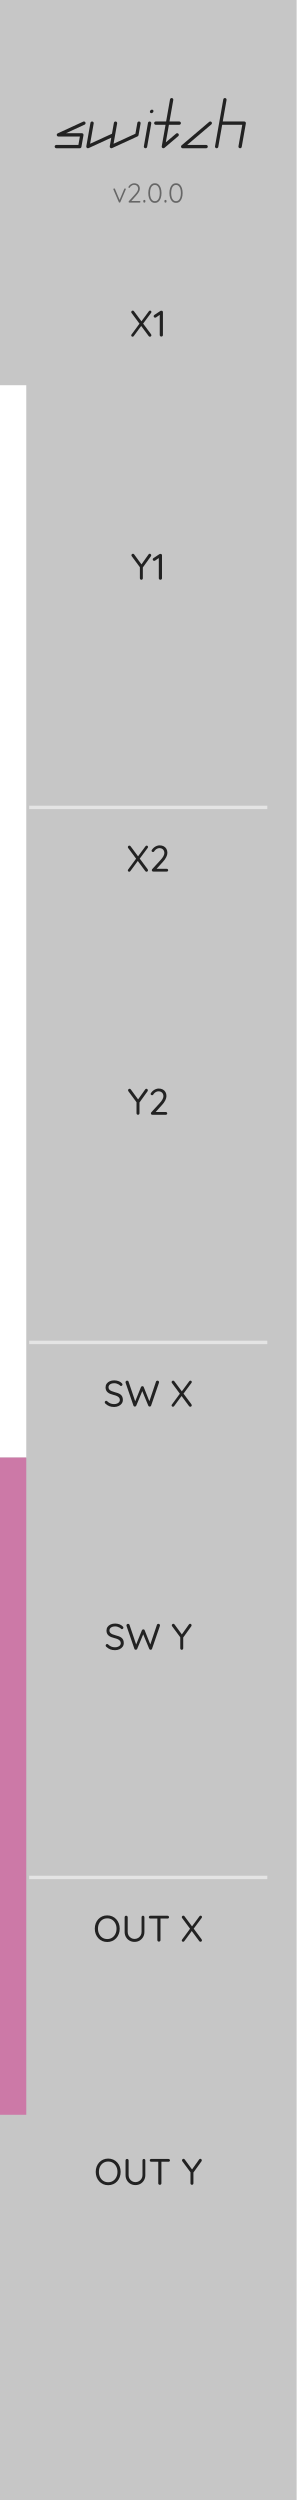
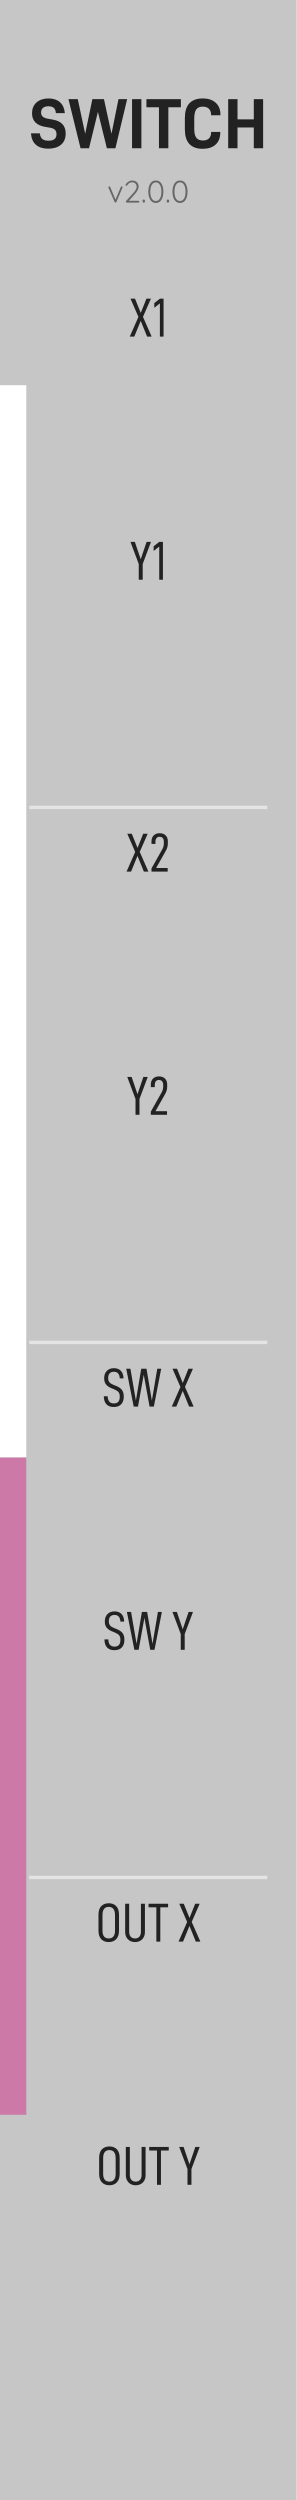
<svg xmlns="http://www.w3.org/2000/svg" width="15.24mm" height="128.5mm" viewBox="0 0 15.24 128.5">
  <rect width="15.24" height="128.5" fill="#c6c6c6" />
  <g id="palette-badge">
    <rect x="0.000" y="19.800" width="1.350" height="55.118" fill="#FFFFFF" stroke="none" />
    <rect x="0.000" y="74.918" width="1.350" height="33.782" fill="#CC79A7" stroke="none" />
  </g>
  <line x1="1.50" y1="41.50" x2="13.74" y2="41.50" stroke="#e4e4e4" stroke-width="0.176" />
  <line x1="1.50" y1="69.00" x2="13.74" y2="69.00" stroke="#e4e4e4" stroke-width="0.176" />
  <line x1="1.50" y1="96.50" x2="13.74" y2="96.50" stroke="#e4e4e4" stroke-width="0.176" />
-   <g transform="translate(2.688, 7.620) scale(0.0036, -0.0036)">
-     <path d="M 473.1 368.4 C 467.6 380.3 453.6 385.5 441.7 380.0 L 77.3 212.6 C 67.2 208.0 61.7 196.9 64.1 186.0 C 66.4 175.2 76.1 167.4 87.2 167.4 H 393.8 L 372.7 47.4 H 57.7 C 44.6 47.4 34.0 36.8 34.0 23.7 C 34.0 10.6 44.6 1.5e-05 57.7 1.5e-05 H 392.5 C 404.0 1.5e-05 413.9 8.3 415.8 19.6 L 445.4 187.0 C 446.6 193.9 444.7 201.0 440.2 206.3 C 435.7 211.7 429.0 214.8 422.0 214.8 H 195.5 L 461.5 337.0 C 473.3 342.5 478.5 356.5 473.1 368.4 Z" fill="#222222" />
+   <g transform="translate(1.500, 7.620) scale(0.003657, -0.003657)">
+     <path d="M 94.0 49.5 Q 156.0 -6.0 267.0 -6.0 Q 380.0 -6.0 446.5 49.0 C 490.8 85.7 513.0 138.7 513.0 208.0 Q 513.0 370.0 335.0 402.0 L 262.0 415.0 Q 213.0 424.0 190.0 445.0 C 174.7 459.0 167.0 478.0 167.0 502.0 Q 167.0 543.0 193.0 566.5 C 210.3 582.2 236.0 590.0 270.0 590.0 C 303.3 590.0 328.7 582.3 346.0 567.0 C 363.3 551.7 373.0 527.3 375.0 494.0 H 501.0 Q 493.0 592.0 433.5 646.0 Q 374.0 700.0 272.0 700.0 Q 167.0 700.0 103.5 644.0 C 61.2 606.7 40.0 556.0 40.0 492.0 Q 40.0 331.0 227.0 300.0 L 292.0 289.0 Q 340.0 281.0 362.0 259.5 C 376.7 245.2 384.0 224.3 384.0 197.0 C 384.0 136.3 347.0 106.0 273.0 106.0 Q 215.0 106.0 185.5 129.5 C 165.8 145.2 153.7 172.0 149.0 210.0 H 25.0 Q 32.0 105.0 94.0 49.5 Z" fill="#222222" />
  </g>
-   <g transform="translate(4.312, 7.620) scale(0.0036, -0.0036)">
-     <path d="M 790.5 381.9 C 777.7 384.1 765.4 375.5 763.1 362.6 L 735.7 207.4 L 423.7 64.1 L 474.9 354.4 C 477.2 367.3 468.6 379.6 455.7 381.9 C 442.8 384.1 430.5 375.5 428.3 362.6 L 400.9 207.4 L 88.9 64.1 L 140.0 354.4 C 142.3 367.3 133.7 379.6 120.8 381.9 C 108.0 384.1 95.7 375.5 93.4 362.6 L 34.4 27.8 C 32.8 19.1 36.2 10.3 43.2 4.9 C 47.4 1.7 52.5 0.0 57.7 0.0 C 61.0 0.0 64.4 0.7 67.6 2.2 L 390.9 150.7 L 369.2 27.8 C 367.7 19.1 371.1 10.3 378.1 4.9 C 382.3 1.7 387.4 0.0 392.5 0.0 C 395.9 0.0 399.3 0.7 402.4 2.2 L 766.8 169.6 C 773.8 172.8 778.9 179.3 780.2 187.0 L 809.7 354.4 C 812.0 367.3 803.4 379.6 790.5 381.9 Z" fill="#222222" />
+   <g transform="translate(3.504, 7.620) scale(0.003657, -0.003657)">
+     <path d="M 829.0 690.0 H 707.0 L 609.0 203.0 L 503.0 690.0 H 340.0 L 239.0 203.0 L 135.0 690.0 H 4.0 L 174.0 0.0 H 293.0 L 418.0 511.0 L 544.0 0.0 H 664.0 Z" fill="#222222" />
  </g>
-   <g transform="translate(7.141, 7.620) scale(0.0036, -0.0036)">
-     <path d="M 156.8 381.9 C 144.0 384.1 131.7 375.5 129.4 362.6 L 70.4 27.8 C 68.1 14.9 76.7 2.6 89.6 0.4 C 91.0 0.1 92.3 0.0 93.7 0.0 C 105.0 0.0 115.0 8.1 117.0 19.6 L 176.1 354.4 C 178.3 367.3 169.7 379.6 156.8 381.9 Z M 186.7 551.1 C 172.8 551.1 159.5 539.8 157.1 526.0 C 154.6 512.1 163.9 500.8 177.8 500.8 C 191.7 500.8 204.9 512.1 207.4 526.0 C 209.9 539.8 200.6 551.1 186.7 551.1 Z" fill="#222222" />
+   <g transform="translate(6.550, 7.620) scale(0.003657, -0.003657)">
+     <path d="M 65.0 690.0 V 0.0 H 196.0 V 690.0 Z" fill="#222222" />
  </g>
-   <g transform="translate(7.800, 7.620) scale(0.0036, -0.0036)">
-     <path d="M 392.5 382.2 H 253.3 L 307.5 689.3 C 309.7 702.1 301.1 714.4 288.3 716.7 C 275.4 718.9 263.1 710.4 260.8 697.5 L 205.2 382.2 H 57.7 C 44.6 382.2 34.0 371.6 34.0 358.5 C 34.0 345.5 44.6 334.8 57.7 334.8 H 196.9 L 142.7 27.8 C 141.0 18.0 145.6 8.1 154.3 3.1 C 158.0 1.0 162.0 -1.5e-05 166.1 -1.5e-05 C 171.6 -1.5e-05 177.0 1.9 181.4 5.6 L 378.4 173.1 C 388.3 181.5 389.5 196.5 381.1 206.4 C 372.6 216.4 357.6 217.6 347.7 209.1 L 200.8 84.3 L 245.0 334.8 H 392.5 C 405.6 334.8 416.2 345.5 416.2 358.5 C 416.2 371.6 405.6 382.2 392.5 382.2 Z" fill="#222222" />
+   <g transform="translate(7.505, 7.620) scale(0.003657, -0.003657)">
+     <path d="M 490.0 576.0 V 690.0 H 6.0 V 576.0 H 182.0 V 0.0 H 314.0 V 576.0 Z" fill="#222222" />
  </g>
-   <g transform="translate(9.211, 7.620) scale(0.0036, -0.0036)">
-     <path d="M 461.6 373.9 C 453.1 383.8 438.2 385.0 428.2 376.6 L 34.3 41.7 C 26.8 35.3 24.0 24.8 27.4 15.5 C 30.9 6.2 39.7 -1.5e-05 49.7 -1.5e-05 H 384.5 C 397.6 -1.5e-05 408.2 10.6 408.2 23.7 C 408.2 36.8 397.6 47.4 384.5 47.4 H 114.1 L 458.9 340.5 C 468.9 349.0 470.1 363.9 461.6 373.9 Z" fill="#222222" />
+   <g transform="translate(9.319, 7.620) scale(0.003657, -0.003657)">
+     <path d="M 50.0 267.0 C 50.0 83.7 133.7 -8.0 301.0 -8.0 Q 416.0 -8.0 482.0 51.5 Q 548.0 111.0 548.0 222.0 V 229.0 H 419.0 V 221.0 Q 419.0 169.0 389.5 139.0 Q 360.0 109.0 304.0 109.0 Q 241.0 109.0 211.5 147.0 C 191.8 172.3 182.0 213.0 182.0 269.0 V 418.0 Q 182.0 507.0 210.5 546.0 Q 239.0 585.0 302.0 585.0 C 339.3 585.0 368.2 574.7 388.5 554.0 C 408.8 533.3 419.0 505.3 419.0 470.0 V 464.0 H 550.0 V 471.0 Q 550.0 580.0 483.0 640.0 Q 416.0 700.0 303.0 700.0 C 134.3 700.0 50.0 608.3 50.0 425.0 Z" fill="#222222" />
  </g>
-   <g transform="translate(10.928, 7.620) scale(0.0036, -0.0036)">
-     <path d="M 469.7 373.8 C 465.2 379.1 458.6 382.2 451.6 382.2 H 144.9 L 199.1 689.3 C 201.4 702.2 192.8 714.4 179.9 716.7 C 167.0 718.9 154.7 710.4 152.4 697.5 L 34.4 27.8 C 32.1 14.9 40.7 2.6 53.6 0.4 C 55.0 0.1 56.3 0.0 57.7 0.0 C 69.0 0.0 79.0 8.1 81.0 19.6 L 136.6 334.9 H 423.4 L 369.2 27.8 C 366.9 14.9 375.5 2.6 388.4 0.4 C 389.8 0.1 391.2 0.0 392.6 0.0 C 403.8 0.0 413.8 8.1 415.9 19.6 L 474.9 354.4 C 476.1 361.3 474.2 368.4 469.7 373.8 Z" fill="#222222" />
+   <g transform="translate(11.513, 7.620) scale(0.003657, -0.003657)">
+     <path d="M 550.0 690.0 H 419.0 V 406.0 H 190.0 V 690.0 H 59.0 V 0.0 H 190.0 V 292.0 H 419.0 V 0.0 H 550.0 Z" fill="#222222" />
  </g>
-   <g transform="translate(5.776, 10.414) scale(0.0014, -0.0014)">
+   <g transform="translate(5.512, 10.414) scale(0.0016, -0.0016)">
    <path d="M 67.0 522.0 Q 52.0 522.0 44.0 513.0 Q 36.0 504.0 36.0 493.0 Q 36.0 489.0 37.0 485.0 Q 38.0 481.0 39.0 479.0 L 236.0 19.0 Q 240.0 10.0 248.5 4.5 Q 257.0 -1.0 266.0 0.0 Q 285.0 1.0 293.0 19.0 L 489.0 479.0 Q 490.0 483.0 491.5 486.5 Q 493.0 490.0 493.0 496.0 Q 493.0 508.0 484.0 514.5 Q 475.0 521.0 465.0 521.0 Q 444.0 522.0 436.0 502.0 L 265.2 97.4 L 95.0 502.0 Q 91.0 512.0 83.0 517.0 Q 75.0 522.0 67.0 522.0 Z" fill="#666666" />
  </g>
-   <g transform="translate(6.516, 10.414) scale(0.0014, -0.0014)">
+   <g transform="translate(6.358, 10.414) scale(0.0016, -0.0016)">
    <path d="M 474.0 58.0 H 166.7 L 351.0 265.0 Q 415.0 336.0 447.5 397.5 Q 480.0 459.0 480.0 511.0 Q 480.0 572.0 454.5 616.5 Q 429.0 661.0 382.5 685.5 Q 336.0 710.0 272.0 710.0 Q 234.0 710.0 194.5 694.5 Q 155.0 679.0 123.0 653.0 Q 91.0 627.0 73.0 596.0 Q 66.0 587.0 62.5 580.0 Q 59.0 573.0 59.0 566.0 Q 59.0 555.0 68.0 547.5 Q 77.0 540.0 89.0 540.0 Q 97.0 540.0 103.5 544.0 Q 110.0 548.0 116.0 558.0 Q 129.0 585.0 152.5 606.0 Q 176.0 627.0 206.5 640.0 Q 237.0 653.0 268.0 653.0 Q 336.0 653.0 376.0 613.0 Q 416.0 573.0 416.0 507.0 Q 416.0 467.0 388.5 416.5 Q 361.0 366.0 306.0 306.0 L 75.0 51.0 Q 67.0 41.0 67.0 30.0 Q 67.0 15.0 76.5 7.5 Q 86.0 0.0 99.0 0.0 H 474.0 Q 486.0 0.0 494.5 8.0 Q 503.0 16.0 503.0 29.0 Q 503.0 41.0 494.5 49.5 Q 486.0 58.0 474.0 58.0 Z" fill="#666666" />
  </g>
-   <g transform="translate(7.292, 10.414) scale(0.0014, -0.0014)">
+   <g transform="translate(7.245, 10.414) scale(0.0016, -0.0016)">
    <path d="M 87.0 0.0 H 94.0 Q 111.0 0.0 120.0 11.0 Q 129.0 22.0 129.0 39.0 V 60.0 Q 129.0 78.0 120.0 88.0 Q 111.0 98.0 94.0 98.0 H 87.0 Q 70.0 98.0 61.0 88.0 Q 52.0 78.0 52.0 60.0 V 39.0 Q 52.0 22.0 61.0 11.0 Q 70.0 0.0 87.0 0.0 Z" fill="#666666" />
  </g>
-   <g transform="translate(7.545, 10.414) scale(0.0014, -0.0014)">
+   <g transform="translate(7.534, 10.414) scale(0.0016, -0.0016)">
    <path d="M 297.0 -10.0 Q 379.0 -10.0 432.5 38.0 Q 486.0 86.0 513.0 167.5 Q 540.0 249.0 540.0 350.0 Q 540.0 452.0 513.0 533.5 Q 486.0 615.0 432.5 662.5 Q 379.0 710.0 297.0 710.0 Q 217.0 710.0 163.0 662.5 Q 109.0 615.0 82.0 533.5 Q 55.0 452.0 55.0 350.0 Q 55.0 249.0 82.0 167.5 Q 109.0 86.0 163.0 38.0 Q 217.0 -10.0 297.0 -10.0 Z M 297.0 52.0 Q 239.0 52.0 199.5 89.0 Q 160.0 126.0 139.5 193.5 Q 119.0 261.0 119.0 350.0 Q 119.0 440.0 139.5 507.5 Q 160.0 575.0 199.5 612.0 Q 239.0 649.0 297.0 649.0 Q 356.0 649.0 395.5 612.0 Q 435.0 575.0 455.5 507.5 Q 476.0 440.0 476.0 350.0 Q 476.0 261.0 455.5 193.5 Q 435.0 126.0 395.5 89.0 Q 356.0 52.0 297.0 52.0 Z" fill="#666666" />
  </g>
-   <g transform="translate(8.378, 10.414) scale(0.0014, -0.0014)">
+   <g transform="translate(8.486, 10.414) scale(0.0016, -0.0016)">
    <path d="M 87.0 0.0 H 94.0 Q 111.0 0.0 120.0 11.0 Q 129.0 22.0 129.0 39.0 V 60.0 Q 129.0 78.0 120.0 88.0 Q 111.0 98.0 94.0 98.0 H 87.0 Q 70.0 98.0 61.0 88.0 Q 52.0 78.0 52.0 60.0 V 39.0 Q 52.0 22.0 61.0 11.0 Q 70.0 0.0 87.0 0.0 Z" fill="#666666" />
  </g>
-   <g transform="translate(8.631, 10.414) scale(0.0014, -0.0014)">
+   <g transform="translate(8.776, 10.414) scale(0.0016, -0.0016)">
    <path d="M 297.0 -10.0 Q 379.0 -10.0 432.5 38.0 Q 486.0 86.0 513.0 167.5 Q 540.0 249.0 540.0 350.0 Q 540.0 452.0 513.0 533.5 Q 486.0 615.0 432.5 662.5 Q 379.0 710.0 297.0 710.0 Q 217.0 710.0 163.0 662.5 Q 109.0 615.0 82.0 533.5 Q 55.0 452.0 55.0 350.0 Q 55.0 249.0 82.0 167.5 Q 109.0 86.0 163.0 38.0 Q 217.0 -10.0 297.0 -10.0 Z M 297.0 52.0 Q 239.0 52.0 199.5 89.0 Q 160.0 126.0 139.5 193.5 Q 119.0 261.0 119.0 350.0 Q 119.0 440.0 139.5 507.5 Q 160.0 575.0 199.5 612.0 Q 239.0 649.0 297.0 649.0 Q 356.0 649.0 395.5 612.0 Q 435.0 575.0 455.5 507.5 Q 476.0 440.0 476.0 350.0 Q 476.0 261.0 455.5 193.5 Q 435.0 126.0 395.5 89.0 Q 356.0 52.0 297.0 52.0 Z" fill="#666666" />
  </g>
-   <g transform="translate(6.672, 17.300) scale(0.0019, -0.0019)">
-     <path d="M 547.0 703.0 Q 528.0 703.0 515.0 684.0 L 314.7 413.0 L 112.0 686.0 Q 100.0 703.0 79.0 703.0 Q 64.0 703.0 51.5 691.5 Q 39.0 680.0 39.0 663.0 Q 39.0 649.0 47.0 639.0 L 261.8 349.2 L 48.0 58.0 Q 38.0 45.0 38.0 31.0 Q 38.0 19.0 48.5 7.5 Q 59.0 -4.0 75.0 -4.0 Q 95.0 -4.0 107.0 14.0 L 307.7 287.2 L 511.0 13.0 Q 524.0 -4.0 544.0 -4.0 Q 558.0 -4.0 571.0 7.0 Q 584.0 18.0 584.0 36.0 Q 584.0 49.0 576.0 61.0 L 360.6 351.2 L 576.0 642.0 Q 585.0 654.0 585.0 667.0 Q 585.0 681.0 573.5 692.0 Q 562.0 703.0 547.0 703.0 Z" fill="#222222" />
+   <g transform="translate(6.646, 17.300) scale(0.002822, -0.002822)">
+     <path d="M 166.0 358.0 9.0 0.0 H 91.0 L 208.0 286.0 L 324.0 0.0 H 407.0 L 249.0 359.0 L 394.0 690.0 H 312.0 L 209.0 431.0 L 104.0 690.0 H 22.0 Z" fill="#222222" />
  </g>
-   <g transform="translate(7.854, 17.300) scale(0.0019, -0.0019)">
-     <path d="M 230.0 0.0 Q 249.0 0.0 261.5 12.0 Q 274.0 24.0 274.0 41.0 V 660.0 Q 274.0 677.0 263.5 688.5 Q 253.0 700.0 235.0 700.0 Q 227.0 701.0 219.0 699.0 Q 211.0 697.0 203.0 692.0 L 44.0 587.0 Q 23.0 574.0 23.0 552.0 Q 23.0 536.0 35.0 523.5 Q 47.0 511.0 64.0 511.0 Q 77.0 511.0 87.0 518.0 L 188.0 587.7 V 41.0 Q 188.0 24.0 200.0 12.0 Q 212.0 0.0 230.0 0.0 Z" fill="#222222" />
+   <g transform="translate(7.820, 17.300) scale(0.002822, -0.002822)">
+     <path d="M 141.0 605.0 V 0.0 H 208.0 V 690.0 H 141.0 L 39.0 610.0 V 525.0 Z" fill="#222222" />
  </g>
-   <g transform="translate(6.719, 29.800) scale(0.0019, -0.0019)">
-     <path d="M 514.0 704.0 Q 494.0 704.0 481.0 684.0 L 290.3 415.7 L 94.0 685.0 Q 81.0 704.0 61.0 704.0 Q 47.0 704.0 33.0 692.5 Q 19.0 681.0 19.0 664.0 Q 19.0 657.0 21.5 649.5 Q 24.0 642.0 30.0 634.0 L 248.0 339.5 V 41.0 Q 248.0 24.0 259.5 12.0 Q 271.0 0.0 289.0 0.0 Q 305.0 0.0 316.5 12.0 Q 328.0 24.0 328.0 41.0 V 333.1 L 547.0 638.0 Q 551.0 644.0 552.5 650.5 Q 554.0 657.0 554.0 663.0 Q 554.0 679.0 542.5 691.5 Q 531.0 704.0 514.0 704.0 Z" fill="#222222" />
+   <g transform="translate(6.680, 29.800) scale(0.002822, -0.002822)">
+     <path d="M 232.0 287.0 383.0 690.0 H 303.0 L 196.0 374.0 L 89.0 690.0 H 9.0 L 160.0 287.0 V 0.0 H 232.0 Z" fill="#222222" />
  </g>
-   <g transform="translate(7.806, 29.800) scale(0.0019, -0.0019)">
-     <path d="M 230.0 0.0 Q 249.0 0.0 261.5 12.0 Q 274.0 24.0 274.0 41.0 V 660.0 Q 274.0 677.0 263.5 688.5 Q 253.0 700.0 235.0 700.0 Q 227.0 701.0 219.0 699.0 Q 211.0 697.0 203.0 692.0 L 44.0 587.0 Q 23.0 574.0 23.0 552.0 Q 23.0 536.0 35.0 523.5 Q 47.0 511.0 64.0 511.0 Q 77.0 511.0 87.0 518.0 L 188.0 587.7 V 41.0 Q 188.0 24.0 200.0 12.0 Q 212.0 0.0 230.0 0.0 Z" fill="#222222" />
+   <g transform="translate(7.787, 29.800) scale(0.002822, -0.002822)">
+     <path d="M 141.0 605.0 V 0.0 H 208.0 V 690.0 H 141.0 L 39.0 610.0 V 525.0 Z" fill="#222222" />
  </g>
-   <g transform="translate(6.498, 44.800) scale(0.0019, -0.0019)">
-     <path d="M 547.0 703.0 Q 528.0 703.0 515.0 684.0 L 314.7 413.0 L 112.0 686.0 Q 100.0 703.0 79.0 703.0 Q 64.0 703.0 51.5 691.5 Q 39.0 680.0 39.0 663.0 Q 39.0 649.0 47.0 639.0 L 261.8 349.2 L 48.0 58.0 Q 38.0 45.0 38.0 31.0 Q 38.0 19.0 48.5 7.5 Q 59.0 -4.0 75.0 -4.0 Q 95.0 -4.0 107.0 14.0 L 307.7 287.2 L 511.0 13.0 Q 524.0 -4.0 544.0 -4.0 Q 558.0 -4.0 571.0 7.0 Q 584.0 18.0 584.0 36.0 Q 584.0 49.0 576.0 61.0 L 360.6 351.2 L 576.0 642.0 Q 585.0 654.0 585.0 667.0 Q 585.0 681.0 573.5 692.0 Q 562.0 703.0 547.0 703.0 Z" fill="#222222" />
+   <g transform="translate(6.480, 44.800) scale(0.002822, -0.002822)">
+     <path d="M 166.0 358.0 9.0 0.0 H 91.0 L 208.0 286.0 L 324.0 0.0 H 407.0 L 249.0 359.0 L 394.0 690.0 H 312.0 L 209.0 431.0 L 104.0 690.0 H 22.0 Z" fill="#222222" />
  </g>
-   <g transform="translate(7.680, 44.800) scale(0.0019, -0.0019)">
-     <path d="M 469.0 75.0 H 194.0 L 360.0 259.0 Q 422.0 325.0 454.0 389.0 Q 486.0 453.0 486.0 506.0 Q 486.0 568.0 460.0 614.0 Q 434.0 660.0 386.5 685.0 Q 339.0 710.0 275.0 710.0 Q 239.0 710.0 201.5 696.0 Q 164.0 682.0 132.5 658.5 Q 101.0 635.0 80.0 606.0 Q 70.0 594.0 64.0 584.5 Q 58.0 575.0 58.0 564.0 Q 58.0 550.0 70.0 539.5 Q 82.0 529.0 97.0 529.0 Q 106.0 529.0 114.5 532.5 Q 123.0 536.0 131.0 549.0 Q 145.0 573.0 167.0 592.5 Q 189.0 612.0 216.0 623.5 Q 243.0 635.0 270.0 635.0 Q 331.0 635.0 367.5 598.5 Q 404.0 562.0 404.0 501.0 Q 404.0 464.0 378.5 416.5 Q 353.0 369.0 303.0 315.0 L 77.0 68.0 Q 65.0 55.0 65.0 39.0 Q 65.0 21.0 76.5 10.5 Q 88.0 0.0 106.0 0.0 H 469.0 Q 485.0 0.0 496.0 10.5 Q 507.0 21.0 507.0 37.0 Q 507.0 53.0 496.0 64.0 Q 485.0 75.0 469.0 75.0 Z" fill="#222222" />
+   <g transform="translate(7.654, 44.800) scale(0.002822, -0.002822)">
+     <path d="M 47.0 58.0 V 0.0 H 342.0 V 65.0 H 131.0 L 299.0 363.0 C 315.0 390.3 326.7 415.3 334.0 438.0 C 341.3 460.7 345.0 486.3 345.0 515.0 V 552.0 C 345.0 596.7 331.7 632.3 305.0 659.0 C 278.3 685.7 242.0 699.0 196.0 699.0 Q 127.0 699.0 87.0 659.0 C 60.3 632.3 47.0 596.3 47.0 551.0 V 504.0 H 119.0 V 544.0 C 119.0 572.7 125.7 594.8 139.0 610.5 C 152.3 626.2 170.3 634.0 193.0 634.0 C 219.7 634.0 239.5 626.2 252.5 610.5 Q 272.0 587.0 272.0 543.0 V 515.0 C 272.0 492.3 269.2 471.8 263.5 453.5 Q 255.0 426.0 238.0 397.0 Z" fill="#222222" />
  </g>
-   <g transform="translate(6.546, 57.300) scale(0.0019, -0.0019)">
-     <path d="M 514.0 704.0 Q 494.0 704.0 481.0 684.0 L 290.3 415.7 L 94.0 685.0 Q 81.0 704.0 61.0 704.0 Q 47.0 704.0 33.0 692.5 Q 19.0 681.0 19.0 664.0 Q 19.0 657.0 21.5 649.5 Q 24.0 642.0 30.0 634.0 L 248.0 339.5 V 41.0 Q 248.0 24.0 259.5 12.0 Q 271.0 0.0 289.0 0.0 Q 305.0 0.0 316.5 12.0 Q 328.0 24.0 328.0 41.0 V 333.1 L 547.0 638.0 Q 551.0 644.0 552.5 650.5 Q 554.0 657.0 554.0 663.0 Q 554.0 679.0 542.5 691.5 Q 531.0 704.0 514.0 704.0 Z" fill="#222222" />
+   <g transform="translate(6.514, 57.300) scale(0.002822, -0.002822)">
+     <path d="M 232.0 287.0 383.0 690.0 H 303.0 L 196.0 374.0 L 89.0 690.0 H 9.0 L 160.0 287.0 V 0.0 H 232.0 Z" fill="#222222" />
  </g>
-   <g transform="translate(7.632, 57.300) scale(0.0019, -0.0019)">
-     <path d="M 469.0 75.0 H 194.0 L 360.0 259.0 Q 422.0 325.0 454.0 389.0 Q 486.0 453.0 486.0 506.0 Q 486.0 568.0 460.0 614.0 Q 434.0 660.0 386.5 685.0 Q 339.0 710.0 275.0 710.0 Q 239.0 710.0 201.5 696.0 Q 164.0 682.0 132.5 658.5 Q 101.0 635.0 80.0 606.0 Q 70.0 594.0 64.0 584.5 Q 58.0 575.0 58.0 564.0 Q 58.0 550.0 70.0 539.5 Q 82.0 529.0 97.0 529.0 Q 106.0 529.0 114.5 532.5 Q 123.0 536.0 131.0 549.0 Q 145.0 573.0 167.0 592.5 Q 189.0 612.0 216.0 623.5 Q 243.0 635.0 270.0 635.0 Q 331.0 635.0 367.5 598.5 Q 404.0 562.0 404.0 501.0 Q 404.0 464.0 378.5 416.5 Q 353.0 369.0 303.0 315.0 L 77.0 68.0 Q 65.0 55.0 65.0 39.0 Q 65.0 21.0 76.5 10.5 Q 88.0 0.0 106.0 0.0 H 469.0 Q 485.0 0.0 496.0 10.5 Q 507.0 21.0 507.0 37.0 Q 507.0 53.0 496.0 64.0 Q 485.0 75.0 469.0 75.0 Z" fill="#222222" />
+   <g transform="translate(7.620, 57.300) scale(0.002822, -0.002822)">
+     <path d="M 47.0 58.0 V 0.0 H 342.0 V 65.0 H 131.0 L 299.0 363.0 C 315.0 390.3 326.7 415.3 334.0 438.0 C 341.3 460.7 345.0 486.3 345.0 515.0 V 552.0 C 345.0 596.7 331.7 632.3 305.0 659.0 C 278.3 685.7 242.0 699.0 196.0 699.0 Q 127.0 699.0 87.0 659.0 C 60.3 632.3 47.0 596.3 47.0 551.0 V 504.0 H 119.0 V 544.0 C 119.0 572.7 125.7 594.8 139.0 610.5 C 152.3 626.2 170.3 634.0 193.0 634.0 C 219.7 634.0 239.5 626.2 252.5 610.5 Q 272.0 587.0 272.0 543.0 V 515.0 C 272.0 492.3 269.2 471.8 263.5 453.5 Q 255.0 426.0 238.0 397.0 Z" fill="#222222" />
  </g>
-   <g transform="translate(5.312, 72.300) scale(0.0019, -0.0019)">
-     <path d="M 292.0 -10.0 Q 359.0 -9.0 412.5 15.5 Q 466.0 40.0 497.0 83.0 Q 528.0 126.0 528.0 181.0 Q 528.0 233.0 511.5 268.5 Q 495.0 304.0 465.0 327.0 Q 435.0 350.0 393.5 365.5 Q 352.0 381.0 303.0 393.0 Q 258.0 405.0 221.0 420.5 Q 184.0 436.0 162.0 460.5 Q 140.0 485.0 140.0 523.0 Q 140.0 557.0 159.5 581.5 Q 179.0 606.0 214.0 619.5 Q 249.0 633.0 295.0 633.0 Q 326.0 633.0 357.0 624.0 Q 388.0 615.0 414.0 600.0 Q 440.0 585.0 457.0 566.0 Q 466.0 558.0 477.0 558.0 Q 493.0 558.0 505.5 570.5 Q 518.0 583.0 518.0 598.0 Q 518.0 616.0 498.0 635.0 Q 465.0 670.0 410.5 690.0 Q 356.0 710.0 295.0 710.0 Q 226.0 710.0 173.0 686.5 Q 120.0 663.0 90.0 620.0 Q 60.0 577.0 60.0 520.0 Q 60.0 475.0 75.5 441.5 Q 91.0 408.0 119.0 384.5 Q 147.0 361.0 185.5 345.0 Q 224.0 329.0 270.0 318.0 Q 322.0 306.0 361.5 288.5 Q 401.0 271.0 423.5 245.0 Q 446.0 219.0 447.0 179.0 Q 447.0 146.0 426.0 121.0 Q 405.0 96.0 369.5 82.0 Q 334.0 68.0 290.0 68.0 Q 233.0 68.0 187.5 88.0 Q 142.0 108.0 103.0 146.0 Q 92.0 157.0 78.0 157.0 Q 61.0 157.0 49.5 144.5 Q 38.0 132.0 38.0 116.0 Q 38.0 106.0 42.5 97.5 Q 47.0 89.0 54.0 82.0 Q 106.0 34.0 162.0 12.0 Q 218.0 -10.0 292.0 -10.0 Z" fill="#222222" />
+   <g transform="translate(5.261, 72.300) scale(0.002822, -0.002822)">
+     <path d="M 73.5 43.0 C 103.8 9.7 148.3 -7.0 207.0 -7.0 Q 296.0 -7.0 343.0 42.5 C 374.3 75.5 390.0 122.3 390.0 183.0 Q 390.0 262.0 355.0 306.0 Q 320.0 350.0 251.0 377.0 L 210.0 393.0 Q 153.0 415.0 129.5 443.0 C 113.8 461.7 106.0 487.3 106.0 520.0 C 106.0 556.7 114.7 585.0 132.0 605.0 Q 158.0 635.0 210.0 635.0 C 276.7 635.0 312.3 594.7 317.0 514.0 H 386.0 Q 382.0 607.0 336.0 653.5 Q 290.0 700.0 211.0 700.0 Q 128.0 700.0 80.5 650.0 C 48.8 616.7 33.0 572.0 33.0 516.0 Q 33.0 445.0 67.0 403.0 Q 101.0 361.0 169.0 334.0 L 209.0 318.0 C 249.7 301.3 277.8 283.7 293.5 265.0 C 309.2 246.3 317.0 218.7 317.0 182.0 Q 317.0 119.0 290.5 88.5 C 272.8 68.2 246.0 58.0 210.0 58.0 Q 157.0 58.0 128.5 88.5 Q 100.0 119.0 97.0 189.0 H 26.0 Q 28.0 93.0 73.5 43.0 Z" fill="#222222" />
  </g>
-   <g transform="translate(6.402, 72.300) scale(0.0019, -0.0019)">
-     <path d="M 890.0 703.0 Q 877.0 703.0 866.0 696.0 Q 855.0 689.0 851.0 677.0 L 671.4 145.0 L 519.0 528.0 Q 515.0 540.0 504.5 547.0 Q 494.0 554.0 482.0 554.0 Q 469.0 554.0 459.0 547.0 Q 449.0 540.0 444.0 528.0 L 288.6 143.8 L 108.0 677.0 Q 104.0 689.0 93.0 696.0 Q 82.0 703.0 70.0 703.0 Q 55.0 703.0 40.5 691.5 Q 26.0 680.0 26.0 660.0 Q 26.0 654.0 28.0 646.0 L 241.0 26.0 Q 245.0 14.0 255.5 7.5 Q 266.0 1.0 277.0 0.0 Q 289.0 0.0 300.0 6.5 Q 311.0 13.0 317.0 26.0 L 479.6 418.8 L 642.0 26.0 Q 648.0 13.0 659.0 6.5 Q 670.0 0.0 682.0 0.0 Q 693.0 1.0 703.5 7.5 Q 714.0 14.0 718.0 26.0 L 931.0 646.0 Q 933.0 654.0 933.0 661.0 Q 933.0 681.0 919.5 692.0 Q 906.0 703.0 890.0 703.0 Z" fill="#222222" />
+   <g transform="translate(6.463, 72.300) scale(0.002822, -0.002822)">
+     <path d="M 646.0 690.0 H 574.0 L 476.0 110.0 L 378.0 690.0 H 282.0 L 185.0 110.0 L 85.0 690.0 H 9.0 L 145.0 0.0 H 223.0 L 328.0 582.0 L 434.0 0.0 H 512.0 Z" fill="#222222" />
  </g>
-   <g transform="translate(8.747, 72.300) scale(0.0019, -0.0019)">
-     <path d="M 547.0 703.0 Q 528.0 703.0 515.0 684.0 L 314.7 413.0 L 112.0 686.0 Q 100.0 703.0 79.0 703.0 Q 64.0 703.0 51.5 691.5 Q 39.0 680.0 39.0 663.0 Q 39.0 649.0 47.0 639.0 L 261.8 349.2 L 48.0 58.0 Q 38.0 45.0 38.0 31.0 Q 38.0 19.0 48.5 7.5 Q 59.0 -4.0 75.0 -4.0 Q 95.0 -4.0 107.0 14.0 L 307.7 287.2 L 511.0 13.0 Q 524.0 -4.0 544.0 -4.0 Q 558.0 -4.0 571.0 7.0 Q 584.0 18.0 584.0 36.0 Q 584.0 49.0 576.0 61.0 L 360.6 351.2 L 576.0 642.0 Q 585.0 654.0 585.0 667.0 Q 585.0 681.0 573.5 692.0 Q 562.0 703.0 547.0 703.0 Z" fill="#222222" />
+   <g transform="translate(8.805, 72.300) scale(0.002822, -0.002822)">
+     <path d="M 166.0 358.0 9.0 0.0 H 91.0 L 208.0 286.0 L 324.0 0.0 H 407.0 L 249.0 359.0 L 394.0 690.0 H 312.0 L 209.0 431.0 L 104.0 690.0 H 22.0 Z" fill="#222222" />
  </g>
-   <g transform="translate(5.359, 84.800) scale(0.0019, -0.0019)">
-     <path d="M 292.0 -10.0 Q 359.0 -9.0 412.5 15.5 Q 466.0 40.0 497.0 83.0 Q 528.0 126.0 528.0 181.0 Q 528.0 233.0 511.5 268.5 Q 495.0 304.0 465.0 327.0 Q 435.0 350.0 393.5 365.5 Q 352.0 381.0 303.0 393.0 Q 258.0 405.0 221.0 420.5 Q 184.0 436.0 162.0 460.5 Q 140.0 485.0 140.0 523.0 Q 140.0 557.0 159.5 581.5 Q 179.0 606.0 214.0 619.5 Q 249.0 633.0 295.0 633.0 Q 326.0 633.0 357.0 624.0 Q 388.0 615.0 414.0 600.0 Q 440.0 585.0 457.0 566.0 Q 466.0 558.0 477.0 558.0 Q 493.0 558.0 505.5 570.5 Q 518.0 583.0 518.0 598.0 Q 518.0 616.0 498.0 635.0 Q 465.0 670.0 410.5 690.0 Q 356.0 710.0 295.0 710.0 Q 226.0 710.0 173.0 686.5 Q 120.0 663.0 90.0 620.0 Q 60.0 577.0 60.0 520.0 Q 60.0 475.0 75.5 441.5 Q 91.0 408.0 119.0 384.5 Q 147.0 361.0 185.5 345.0 Q 224.0 329.0 270.0 318.0 Q 322.0 306.0 361.5 288.5 Q 401.0 271.0 423.5 245.0 Q 446.0 219.0 447.0 179.0 Q 447.0 146.0 426.0 121.0 Q 405.0 96.0 369.5 82.0 Q 334.0 68.0 290.0 68.0 Q 233.0 68.0 187.5 88.0 Q 142.0 108.0 103.0 146.0 Q 92.0 157.0 78.0 157.0 Q 61.0 157.0 49.5 144.5 Q 38.0 132.0 38.0 116.0 Q 38.0 106.0 42.5 97.5 Q 47.0 89.0 54.0 82.0 Q 106.0 34.0 162.0 12.0 Q 218.0 -10.0 292.0 -10.0 Z" fill="#222222" />
+   <g transform="translate(5.294, 84.800) scale(0.002822, -0.002822)">
+     <path d="M 73.5 43.0 C 103.8 9.7 148.3 -7.0 207.0 -7.0 Q 296.0 -7.0 343.0 42.5 C 374.3 75.5 390.0 122.3 390.0 183.0 Q 390.0 262.0 355.0 306.0 Q 320.0 350.0 251.0 377.0 L 210.0 393.0 Q 153.0 415.0 129.5 443.0 C 113.8 461.7 106.0 487.3 106.0 520.0 C 106.0 556.7 114.7 585.0 132.0 605.0 Q 158.0 635.0 210.0 635.0 C 276.7 635.0 312.3 594.7 317.0 514.0 H 386.0 Q 382.0 607.0 336.0 653.5 Q 290.0 700.0 211.0 700.0 Q 128.0 700.0 80.5 650.0 C 48.8 616.7 33.0 572.0 33.0 516.0 Q 33.0 445.0 67.0 403.0 Q 101.0 361.0 169.0 334.0 L 209.0 318.0 C 249.7 301.3 277.8 283.7 293.5 265.0 C 309.2 246.3 317.0 218.7 317.0 182.0 Q 317.0 119.0 290.5 88.5 C 272.8 68.2 246.0 58.0 210.0 58.0 Q 157.0 58.0 128.5 88.5 Q 100.0 119.0 97.0 189.0 H 26.0 Q 28.0 93.0 73.5 43.0 Z" fill="#222222" />
  </g>
-   <g transform="translate(6.450, 84.800) scale(0.0019, -0.0019)">
-     <path d="M 890.0 703.0 Q 877.0 703.0 866.0 696.0 Q 855.0 689.0 851.0 677.0 L 671.4 145.0 L 519.0 528.0 Q 515.0 540.0 504.5 547.0 Q 494.0 554.0 482.0 554.0 Q 469.0 554.0 459.0 547.0 Q 449.0 540.0 444.0 528.0 L 288.6 143.8 L 108.0 677.0 Q 104.0 689.0 93.0 696.0 Q 82.0 703.0 70.0 703.0 Q 55.0 703.0 40.5 691.5 Q 26.0 680.0 26.0 660.0 Q 26.0 654.0 28.0 646.0 L 241.0 26.0 Q 245.0 14.0 255.5 7.5 Q 266.0 1.0 277.0 0.0 Q 289.0 0.0 300.0 6.5 Q 311.0 13.0 317.0 26.0 L 479.6 418.8 L 642.0 26.0 Q 648.0 13.0 659.0 6.5 Q 670.0 0.0 682.0 0.0 Q 693.0 1.0 703.5 7.5 Q 714.0 14.0 718.0 26.0 L 931.0 646.0 Q 933.0 654.0 933.0 661.0 Q 933.0 681.0 919.5 692.0 Q 906.0 703.0 890.0 703.0 Z" fill="#222222" />
+   <g transform="translate(6.497, 84.800) scale(0.002822, -0.002822)">
+     <path d="M 646.0 690.0 H 574.0 L 476.0 110.0 L 378.0 690.0 H 282.0 L 185.0 110.0 L 85.0 690.0 H 9.0 L 145.0 0.0 H 223.0 L 328.0 582.0 L 434.0 0.0 H 512.0 Z" fill="#222222" />
  </g>
-   <g transform="translate(8.794, 84.800) scale(0.0019, -0.0019)">
-     <path d="M 514.0 704.0 Q 494.0 704.0 481.0 684.0 L 290.3 415.7 L 94.0 685.0 Q 81.0 704.0 61.0 704.0 Q 47.0 704.0 33.0 692.5 Q 19.0 681.0 19.0 664.0 Q 19.0 657.0 21.5 649.5 Q 24.0 642.0 30.0 634.0 L 248.0 339.5 V 41.0 Q 248.0 24.0 259.5 12.0 Q 271.0 0.0 289.0 0.0 Q 305.0 0.0 316.5 12.0 Q 328.0 24.0 328.0 41.0 V 333.1 L 547.0 638.0 Q 551.0 644.0 552.5 650.5 Q 554.0 657.0 554.0 663.0 Q 554.0 679.0 542.5 691.5 Q 531.0 704.0 514.0 704.0 Z" fill="#222222" />
+   <g transform="translate(8.839, 84.800) scale(0.002822, -0.002822)">
+     <path d="M 232.0 287.0 383.0 690.0 H 303.0 L 196.0 374.0 L 89.0 690.0 H 9.0 L 160.0 287.0 V 0.0 H 232.0 Z" fill="#222222" />
  </g>
-   <g transform="translate(4.787, 99.800) scale(0.0019, -0.0019)">
-     <path d="M 719.0 350.0 Q 719.0 428.0 694.0 493.5 Q 669.0 559.0 624.0 607.5 Q 579.0 656.0 517.0 683.0 Q 455.0 710.0 382.0 710.0 Q 308.0 710.0 246.5 683.0 Q 185.0 656.0 140.0 607.5 Q 95.0 559.0 70.0 493.5 Q 45.0 428.0 45.0 350.0 Q 45.0 273.0 70.0 207.5 Q 95.0 142.0 140.0 93.0 Q 185.0 44.0 246.5 17.0 Q 308.0 -10.0 382.0 -10.0 Q 455.0 -10.0 517.0 17.0 Q 579.0 44.0 624.0 93.0 Q 669.0 142.0 694.0 207.5 Q 719.0 273.0 719.0 350.0 Z M 633.0 350.0 Q 633.0 269.0 600.5 205.5 Q 568.0 142.0 512.0 106.0 Q 456.0 70.0 382.0 70.0 Q 308.0 70.0 251.5 106.0 Q 195.0 142.0 163.0 205.5 Q 131.0 269.0 131.0 350.0 Q 131.0 432.0 163.0 495.0 Q 195.0 558.0 251.5 594.0 Q 308.0 630.0 382.0 630.0 Q 456.0 630.0 512.0 594.0 Q 568.0 558.0 600.5 495.0 Q 633.0 432.0 633.0 350.0 Z" fill="#222222" />
+   <g transform="translate(4.915, 99.800) scale(0.002822, -0.002822)">
+     <path d="M 103.0 44.5 Q 154.0 -8.0 239.0 -8.0 Q 323.0 -8.0 374.5 44.5 C 408.8 79.5 426.0 131.7 426.0 201.0 V 489.0 C 426.0 559.7 409.0 612.3 375.0 647.0 C 341.0 681.7 295.7 699.0 239.0 699.0 Q 154.0 699.0 103.0 647.0 Q 52.0 595.0 52.0 489.0 V 201.0 Q 52.0 97.0 103.0 44.5 Z M 323.5 93.5 C 303.8 69.8 276.0 58.0 240.0 58.0 C 163.3 58.0 125.0 105.3 125.0 200.0 V 482.0 Q 125.0 559.0 153.5 596.0 C 172.5 620.7 201.3 633.0 240.0 633.0 Q 295.0 633.0 324.0 595.5 C 343.3 570.5 353.0 532.7 353.0 482.0 V 200.0 Q 353.0 129.0 323.5 93.5 Z" fill="#222222" />
  </g>
-   <g transform="translate(6.239, 99.800) scale(0.0019, -0.0019)">
-     <path d="M 584.0 701.0 Q 566.0 701.0 556.0 689.0 Q 546.0 677.0 546.0 660.0 V 263.0 Q 546.0 208.0 519.5 165.0 Q 493.0 122.0 450.0 97.5 Q 407.0 73.0 356.0 73.0 Q 306.0 73.0 263.5 97.5 Q 221.0 122.0 196.0 165.0 Q 171.0 208.0 171.0 263.0 V 660.0 Q 171.0 677.0 158.5 689.0 Q 146.0 701.0 130.0 701.0 Q 111.0 701.0 99.5 689.0 Q 88.0 677.0 88.0 660.0 V 263.0 Q 88.0 186.0 123.0 125.0 Q 158.0 64.0 218.5 28.5 Q 279.0 -7.0 356.0 -7.0 Q 432.0 -7.0 492.0 28.5 Q 552.0 64.0 587.5 125.0 Q 623.0 186.0 623.0 263.0 V 660.0 Q 623.0 677.0 612.0 689.0 Q 601.0 701.0 584.0 701.0 Z" fill="#222222" />
+   <g transform="translate(6.264, 99.800) scale(0.002822, -0.002822)">
+     <path d="M 147.0 15.0 C 174.3 -0.3 205.3 -8.0 240.0 -8.0 Q 320.0 -8.0 370.0 42.5 C 403.3 76.2 420.0 120.7 420.0 176.0 V 690.0 H 347.0 V 180.0 Q 347.0 122.0 318.5 90.0 C 299.5 68.7 273.3 58.0 240.0 58.0 Q 190.0 58.0 161.5 89.5 Q 133.0 121.0 133.0 180.0 V 690.0 H 60.0 V 176.0 Q 60.0 122.0 83.0 80.0 Q 106.0 38.0 147.0 15.0 Z" fill="#222222" />
  </g>
-   <g transform="translate(7.588, 99.800) scale(0.0019, -0.0019)">
-     <path d="M 305.0 0.0 Q 324.0 0.0 336.0 12.0 Q 348.0 24.0 348.0 41.0 V 624.0 H 538.0 Q 555.0 624.0 567.0 634.0 Q 579.0 644.0 579.0 662.0 Q 579.0 679.0 567.0 689.5 Q 555.0 700.0 538.0 700.0 H 73.0 Q 56.0 700.0 44.5 689.5 Q 33.0 679.0 33.0 662.0 Q 33.0 645.0 44.5 634.5 Q 56.0 624.0 73.0 624.0 H 263.0 V 41.0 Q 263.0 24.0 275.0 12.0 Q 287.0 0.0 305.0 0.0 Z" fill="#222222" />
+   <g transform="translate(7.619, 99.800) scale(0.002822, -0.002822)">
+     <path d="M 362.0 625.0 V 690.0 H 6.0 V 625.0 H 148.0 V 0.0 H 220.0 V 625.0 Z" fill="#222222" />
  </g>
-   <g transform="translate(9.271, 99.800) scale(0.0019, -0.0019)">
-     <path d="M 547.0 703.0 Q 528.0 703.0 515.0 684.0 L 314.7 413.0 L 112.0 686.0 Q 100.0 703.0 79.0 703.0 Q 64.0 703.0 51.5 691.5 Q 39.0 680.0 39.0 663.0 Q 39.0 649.0 47.0 639.0 L 261.8 349.2 L 48.0 58.0 Q 38.0 45.0 38.0 31.0 Q 38.0 19.0 48.5 7.5 Q 59.0 -4.0 75.0 -4.0 Q 95.0 -4.0 107.0 14.0 L 307.7 287.2 L 511.0 13.0 Q 524.0 -4.0 544.0 -4.0 Q 558.0 -4.0 571.0 7.0 Q 584.0 18.0 584.0 36.0 Q 584.0 49.0 576.0 61.0 L 360.6 351.2 L 576.0 642.0 Q 585.0 654.0 585.0 667.0 Q 585.0 681.0 573.5 692.0 Q 562.0 703.0 547.0 703.0 Z" fill="#222222" />
+   <g transform="translate(9.151, 99.800) scale(0.002822, -0.002822)">
+     <path d="M 166.0 358.0 9.0 0.0 H 91.0 L 208.0 286.0 L 324.0 0.0 H 407.0 L 249.0 359.0 L 394.0 690.0 H 312.0 L 209.0 431.0 L 104.0 690.0 H 22.0 Z" fill="#222222" />
  </g>
-   <g transform="translate(4.835, 112.300) scale(0.0019, -0.0019)">
-     <path d="M 719.0 350.0 Q 719.0 428.0 694.0 493.5 Q 669.0 559.0 624.0 607.5 Q 579.0 656.0 517.0 683.0 Q 455.0 710.0 382.0 710.0 Q 308.0 710.0 246.5 683.0 Q 185.0 656.0 140.0 607.5 Q 95.0 559.0 70.0 493.5 Q 45.0 428.0 45.0 350.0 Q 45.0 273.0 70.0 207.5 Q 95.0 142.0 140.0 93.0 Q 185.0 44.0 246.5 17.0 Q 308.0 -10.0 382.0 -10.0 Q 455.0 -10.0 517.0 17.0 Q 579.0 44.0 624.0 93.0 Q 669.0 142.0 694.0 207.5 Q 719.0 273.0 719.0 350.0 Z M 633.0 350.0 Q 633.0 269.0 600.5 205.5 Q 568.0 142.0 512.0 106.0 Q 456.0 70.0 382.0 70.0 Q 308.0 70.0 251.5 106.0 Q 195.0 142.0 163.0 205.5 Q 131.0 269.0 131.0 350.0 Q 131.0 432.0 163.0 495.0 Q 195.0 558.0 251.5 594.0 Q 308.0 630.0 382.0 630.0 Q 456.0 630.0 512.0 594.0 Q 568.0 558.0 600.5 495.0 Q 633.0 432.0 633.0 350.0 Z" fill="#222222" />
+   <g transform="translate(4.949, 112.300) scale(0.002822, -0.002822)">
+     <path d="M 103.0 44.5 Q 154.0 -8.0 239.0 -8.0 Q 323.0 -8.0 374.5 44.5 C 408.8 79.5 426.0 131.7 426.0 201.0 V 489.0 C 426.0 559.7 409.0 612.3 375.0 647.0 C 341.0 681.7 295.7 699.0 239.0 699.0 Q 154.0 699.0 103.0 647.0 Q 52.0 595.0 52.0 489.0 V 201.0 Q 52.0 97.0 103.0 44.5 Z M 323.5 93.5 C 303.8 69.8 276.0 58.0 240.0 58.0 C 163.3 58.0 125.0 105.3 125.0 200.0 V 482.0 Q 125.0 559.0 153.5 596.0 C 172.5 620.7 201.3 633.0 240.0 633.0 Q 295.0 633.0 324.0 595.5 C 343.3 570.5 353.0 532.7 353.0 482.0 V 200.0 Q 353.0 129.0 323.5 93.5 Z" fill="#222222" />
  </g>
-   <g transform="translate(6.286, 112.300) scale(0.0019, -0.0019)">
-     <path d="M 584.0 701.0 Q 566.0 701.0 556.0 689.0 Q 546.0 677.0 546.0 660.0 V 263.0 Q 546.0 208.0 519.5 165.0 Q 493.0 122.0 450.0 97.5 Q 407.0 73.0 356.0 73.0 Q 306.0 73.0 263.5 97.5 Q 221.0 122.0 196.0 165.0 Q 171.0 208.0 171.0 263.0 V 660.0 Q 171.0 677.0 158.5 689.0 Q 146.0 701.0 130.0 701.0 Q 111.0 701.0 99.5 689.0 Q 88.0 677.0 88.0 660.0 V 263.0 Q 88.0 186.0 123.0 125.0 Q 158.0 64.0 218.5 28.5 Q 279.0 -7.0 356.0 -7.0 Q 432.0 -7.0 492.0 28.5 Q 552.0 64.0 587.5 125.0 Q 623.0 186.0 623.0 263.0 V 660.0 Q 623.0 677.0 612.0 689.0 Q 601.0 701.0 584.0 701.0 Z" fill="#222222" />
+   <g transform="translate(6.298, 112.300) scale(0.002822, -0.002822)">
+     <path d="M 147.0 15.0 C 174.3 -0.3 205.3 -8.0 240.0 -8.0 Q 320.0 -8.0 370.0 42.5 C 403.3 76.2 420.0 120.7 420.0 176.0 V 690.0 H 347.0 V 180.0 Q 347.0 122.0 318.5 90.0 C 299.5 68.7 273.3 58.0 240.0 58.0 Q 190.0 58.0 161.5 89.5 Q 133.0 121.0 133.0 180.0 V 690.0 H 60.0 V 176.0 Q 60.0 122.0 83.0 80.0 Q 106.0 38.0 147.0 15.0 Z" fill="#222222" />
  </g>
-   <g transform="translate(7.635, 112.300) scale(0.0019, -0.0019)">
-     <path d="M 305.0 0.0 Q 324.0 0.0 336.0 12.0 Q 348.0 24.0 348.0 41.0 V 624.0 H 538.0 Q 555.0 624.0 567.0 634.0 Q 579.0 644.0 579.0 662.0 Q 579.0 679.0 567.0 689.5 Q 555.0 700.0 538.0 700.0 H 73.0 Q 56.0 700.0 44.5 689.5 Q 33.0 679.0 33.0 662.0 Q 33.0 645.0 44.5 634.5 Q 56.0 624.0 73.0 624.0 H 263.0 V 41.0 Q 263.0 24.0 275.0 12.0 Q 287.0 0.0 305.0 0.0 Z" fill="#222222" />
+   <g transform="translate(7.652, 112.300) scale(0.002822, -0.002822)">
+     <path d="M 362.0 625.0 V 690.0 H 6.0 V 625.0 H 148.0 V 0.0 H 220.0 V 625.0 Z" fill="#222222" />
  </g>
-   <g transform="translate(9.319, 112.300) scale(0.0019, -0.0019)">
-     <path d="M 514.0 704.0 Q 494.0 704.0 481.0 684.0 L 290.3 415.7 L 94.0 685.0 Q 81.0 704.0 61.0 704.0 Q 47.0 704.0 33.0 692.5 Q 19.0 681.0 19.0 664.0 Q 19.0 657.0 21.5 649.5 Q 24.0 642.0 30.0 634.0 L 248.0 339.5 V 41.0 Q 248.0 24.0 259.5 12.0 Q 271.0 0.0 289.0 0.0 Q 305.0 0.0 316.5 12.0 Q 328.0 24.0 328.0 41.0 V 333.1 L 547.0 638.0 Q 551.0 644.0 552.5 650.5 Q 554.0 657.0 554.0 663.0 Q 554.0 679.0 542.5 691.5 Q 531.0 704.0 514.0 704.0 Z" fill="#222222" />
+   <g transform="translate(9.185, 112.300) scale(0.002822, -0.002822)">
+     <path d="M 232.0 287.0 383.0 690.0 H 303.0 L 196.0 374.0 L 89.0 690.0 H 9.0 L 160.0 287.0 V 0.0 H 232.0 Z" fill="#222222" />
  </g>
</svg>
